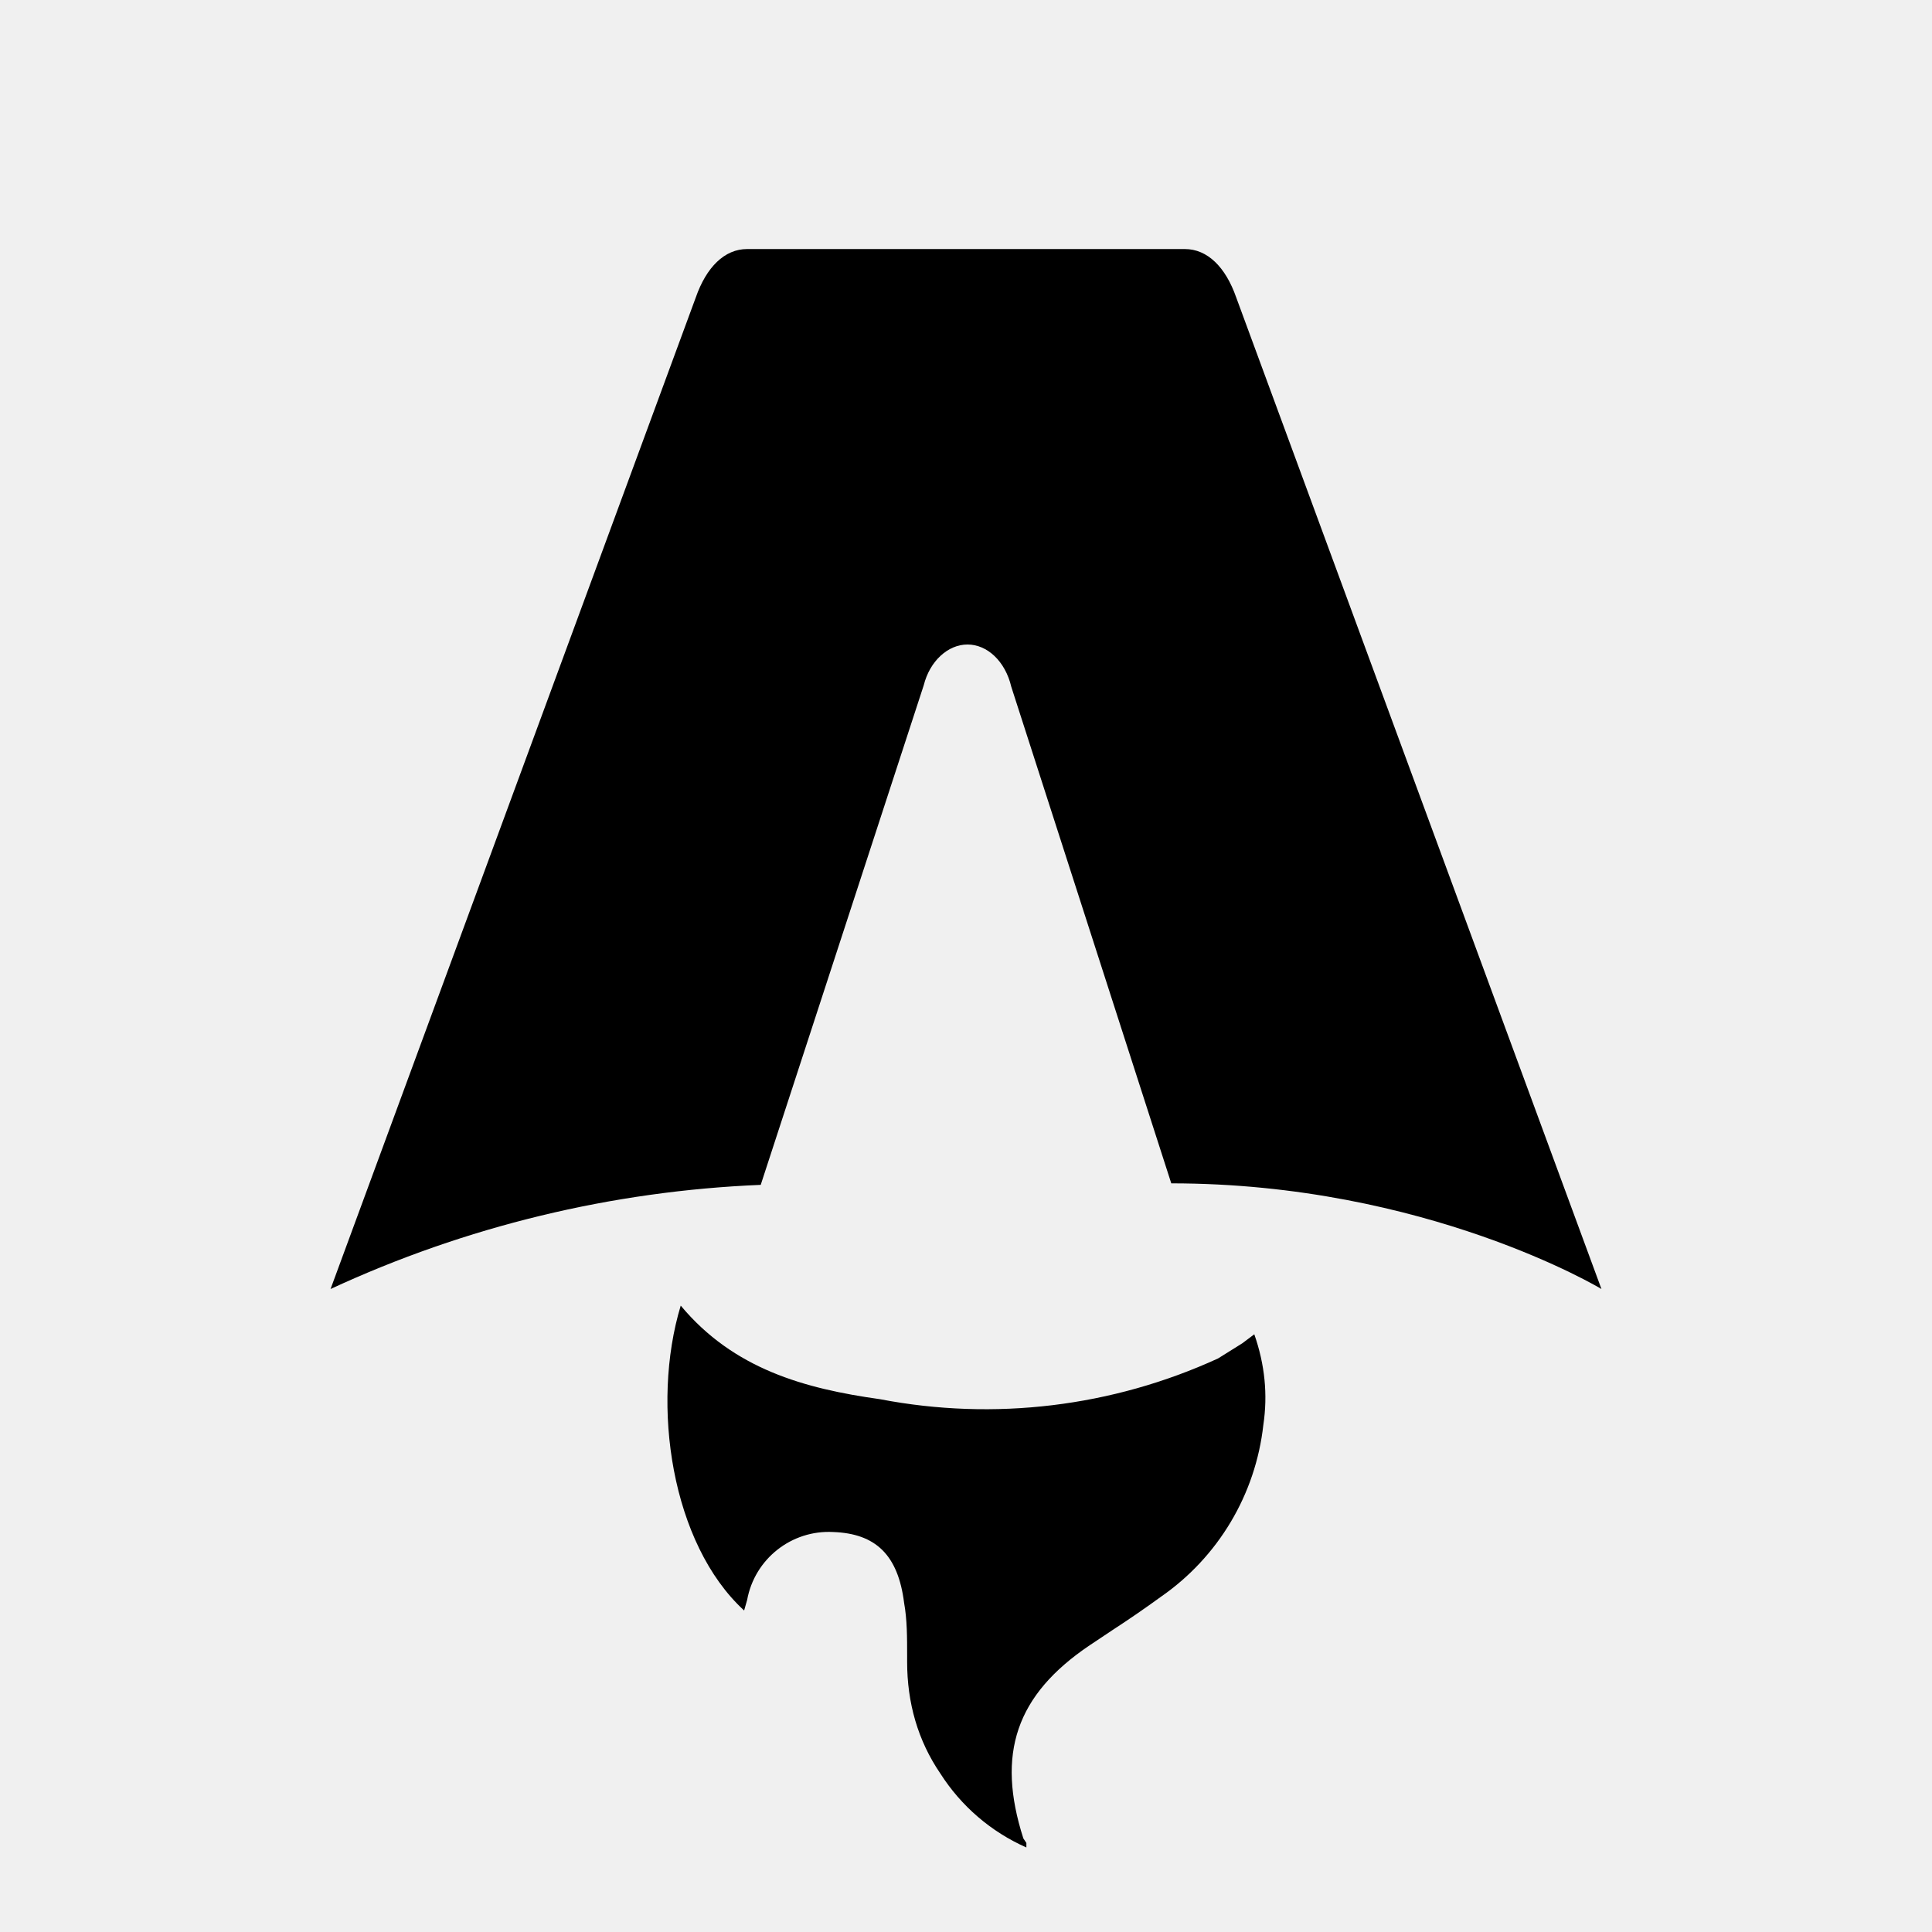
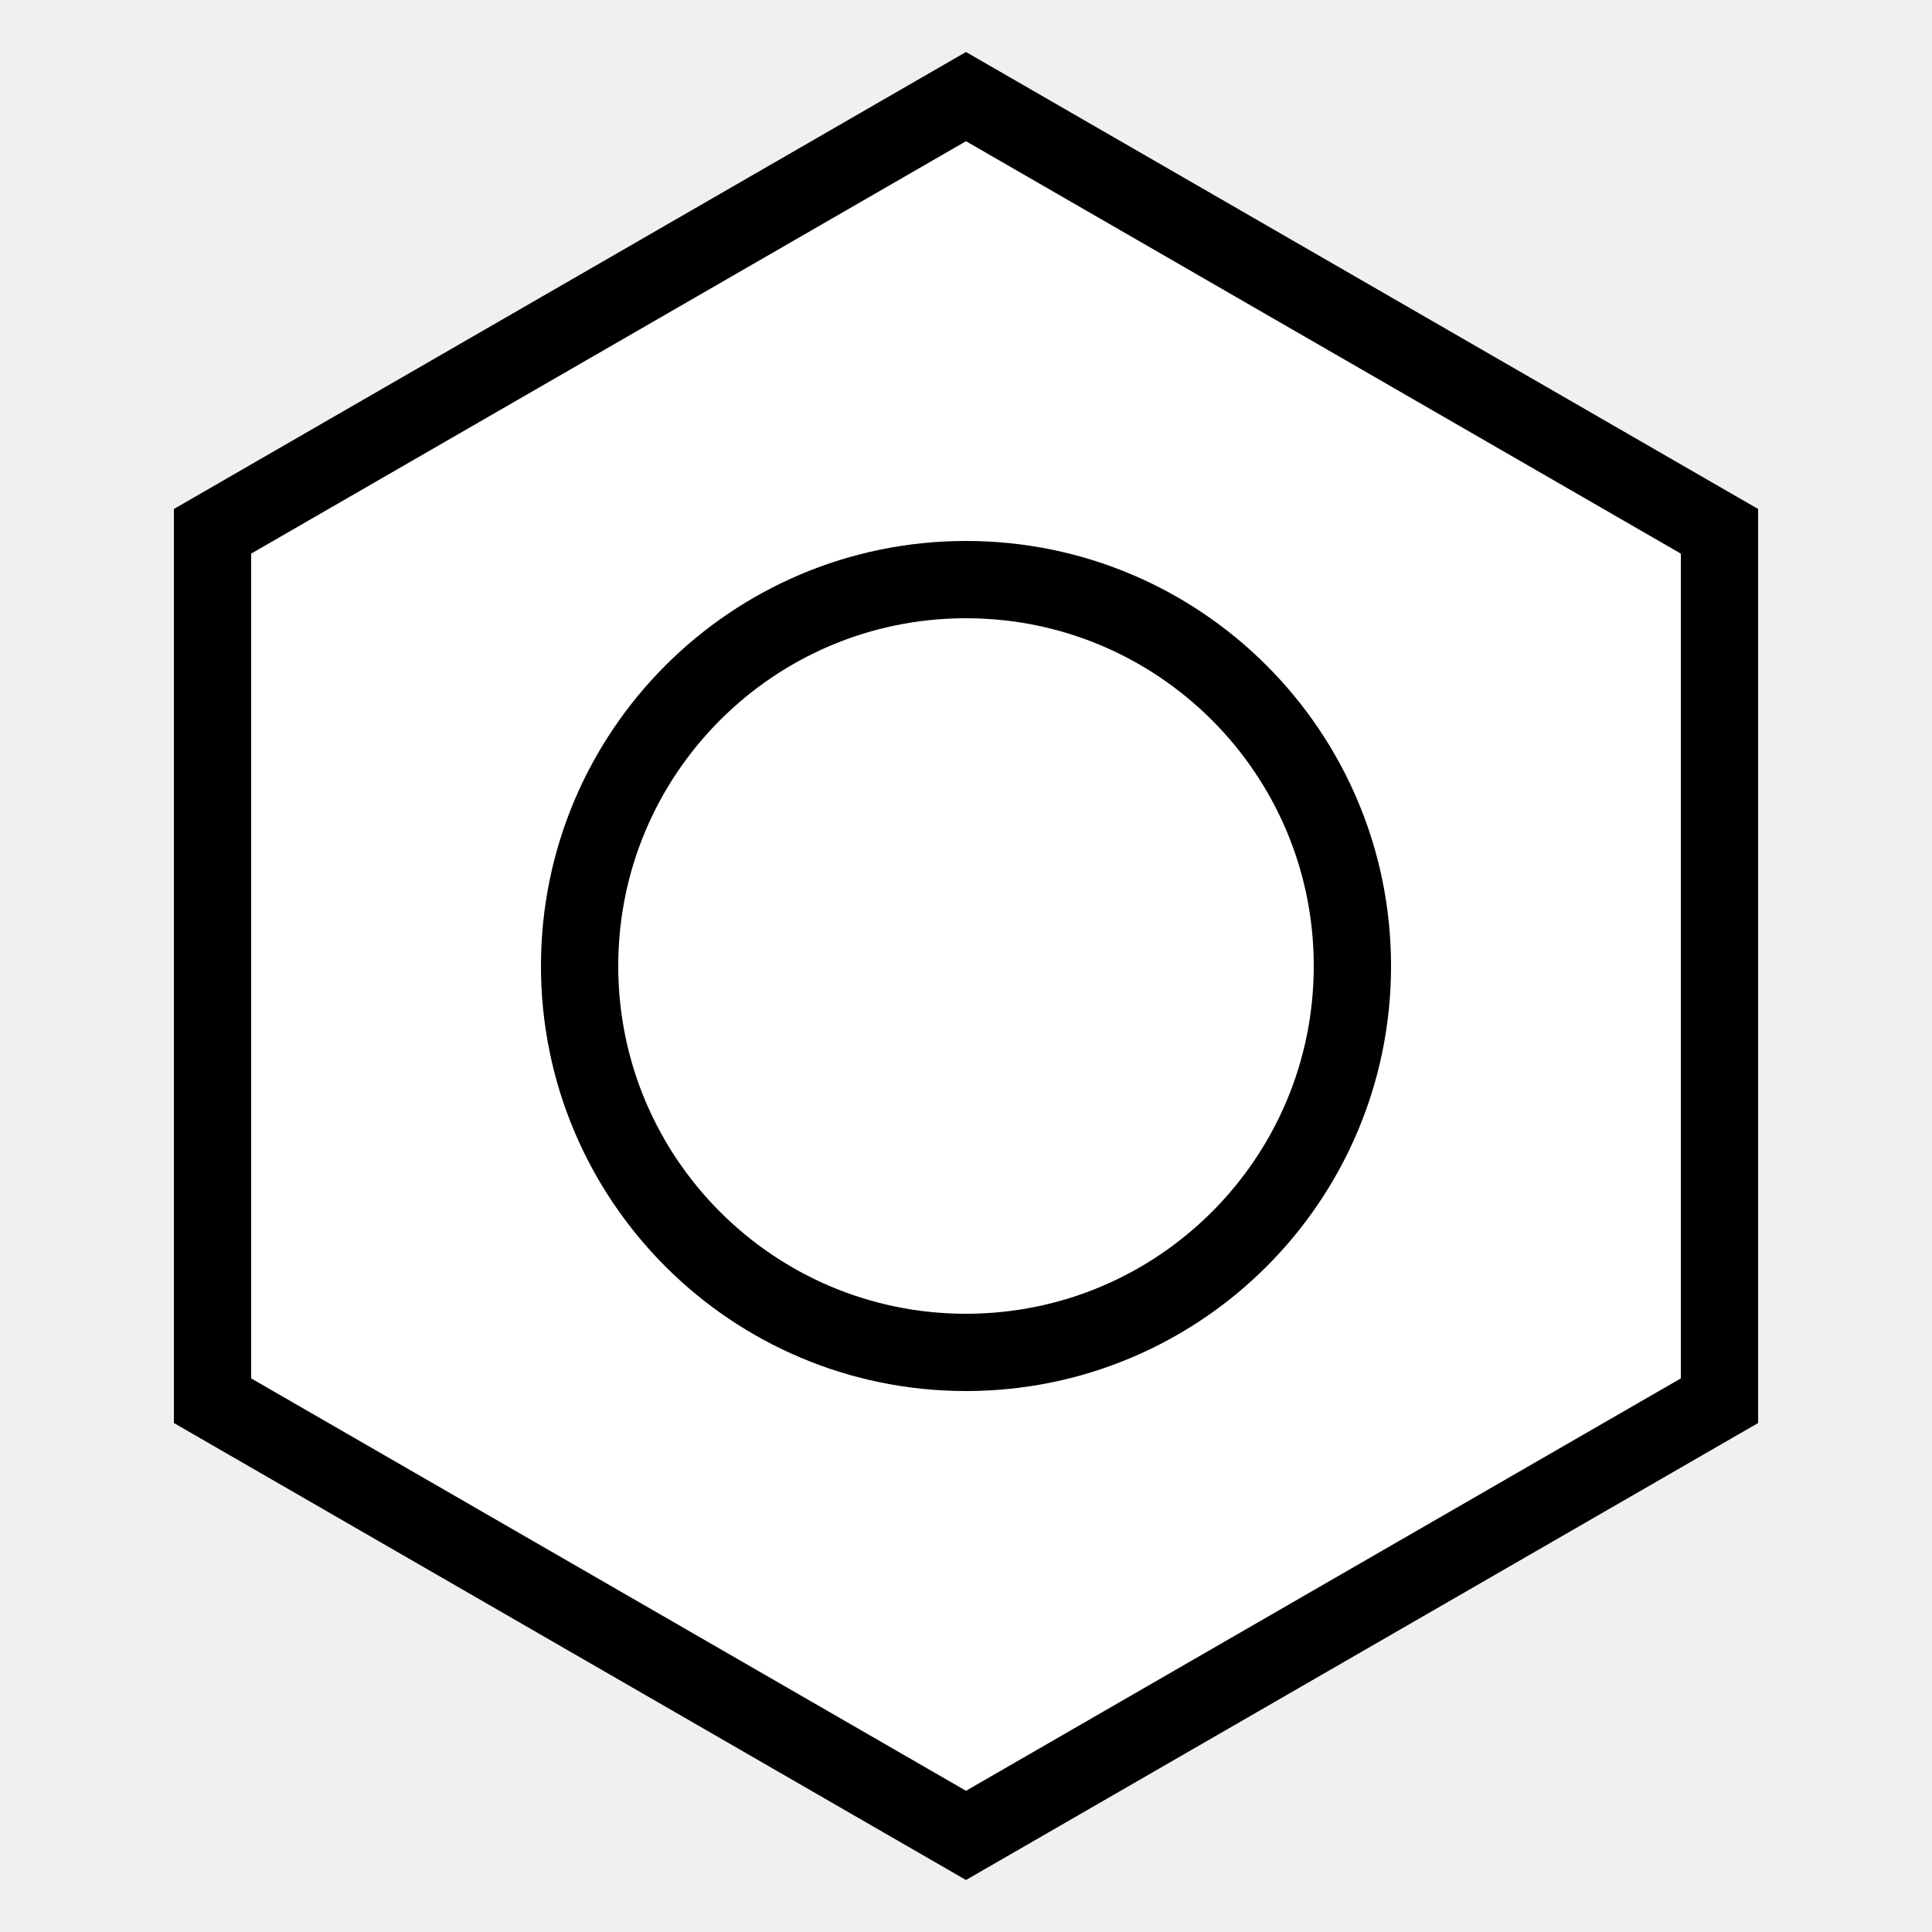
- <svg xmlns="http://www.w3.org/2000/svg" fill="none" viewBox="0 0 128 128">
-   <path d="M50.4 78.5a75.1 75.1 0 0 0-28.5 6.9l24.2-65.7c.7-2 1.9-3.2 3.4-3.2h29c1.5 0 2.7 1.2 3.4 3.2l24.2 65.7s-11.6-7-28.5-7L67 45.5c-.4-1.7-1.6-2.8-2.9-2.8-1.3 0-2.5 1.1-2.9 2.7L50.4 78.5Zm-1.1 28.2Zm-4.2-20.2c-2 6.6-.6 15.8 4.2 20.2a17.5 17.5 0 0 1 .2-.7 5.5 5.5 0 0 1 5.7-4.5c2.8.1 4.3 1.5 4.7 4.7.2 1.1.2 2.3.2 3.5v.4c0 2.7.7 5.2 2.2 7.4a13 13 0 0 0 5.7 4.9v-.3l-.2-.3c-1.8-5.6-.5-9.5 4.4-12.8l1.5-1a73 73 0 0 0 3.2-2.2 16 16 0 0 0 6.8-11.4c.3-2 .1-4-.6-6l-.8.6-1.6 1a37 37 0 0 1-22.4 2.7c-5-.7-9.7-2-13.2-6.2Z" />
+ <svg xmlns="http://www.w3.org/2000/svg" fill="none" viewBox="0 0 100 100">
+   <path d="M 50 05 L 89 27.5 L 89 72.5 L 50 95 L 11 72.5 L 11 27.5 Z" stroke-width="4" />
+   <circle cx="50" cy="50" r="20" stroke-width="4" />
  <style>
-         path { fill: #000; }
+         path, circle { stroke: #000;  fill: #FFF;}
        @media (prefers-color-scheme: dark) {
-             path { fill: #FFF; }
+             path, circle { stroke: #FFF;fill: #000; }
        }
    </style>
</svg>
